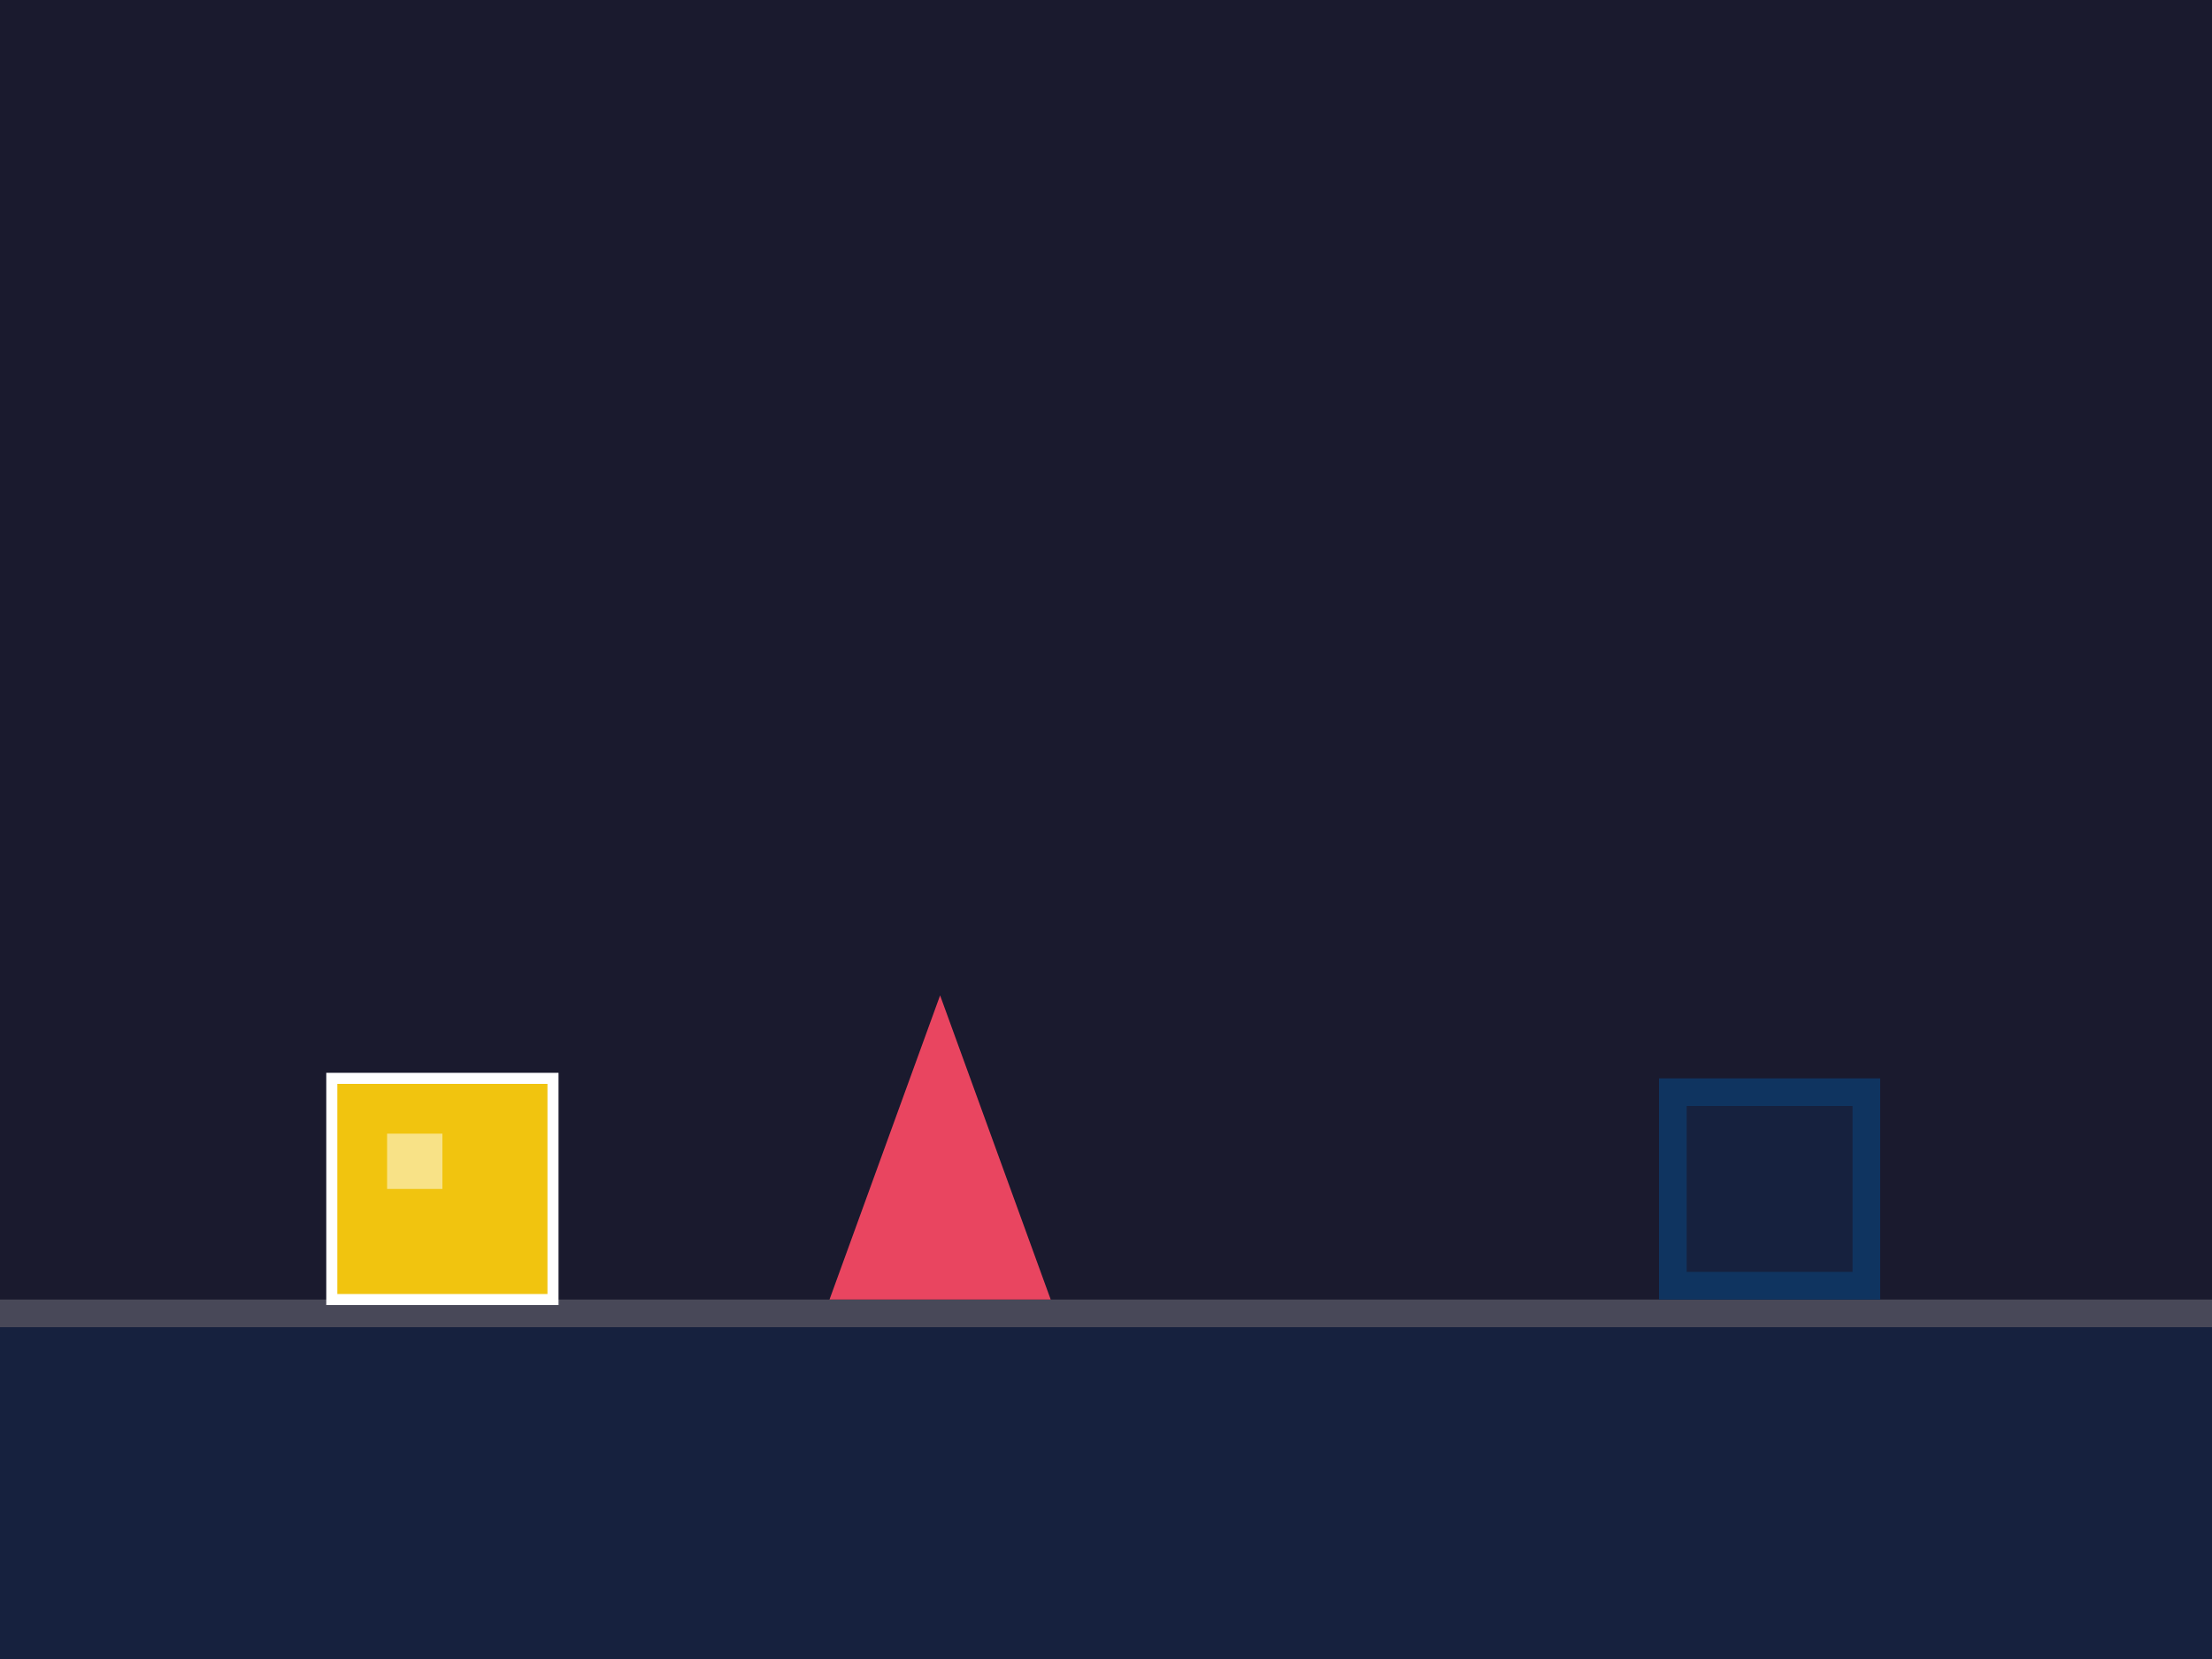
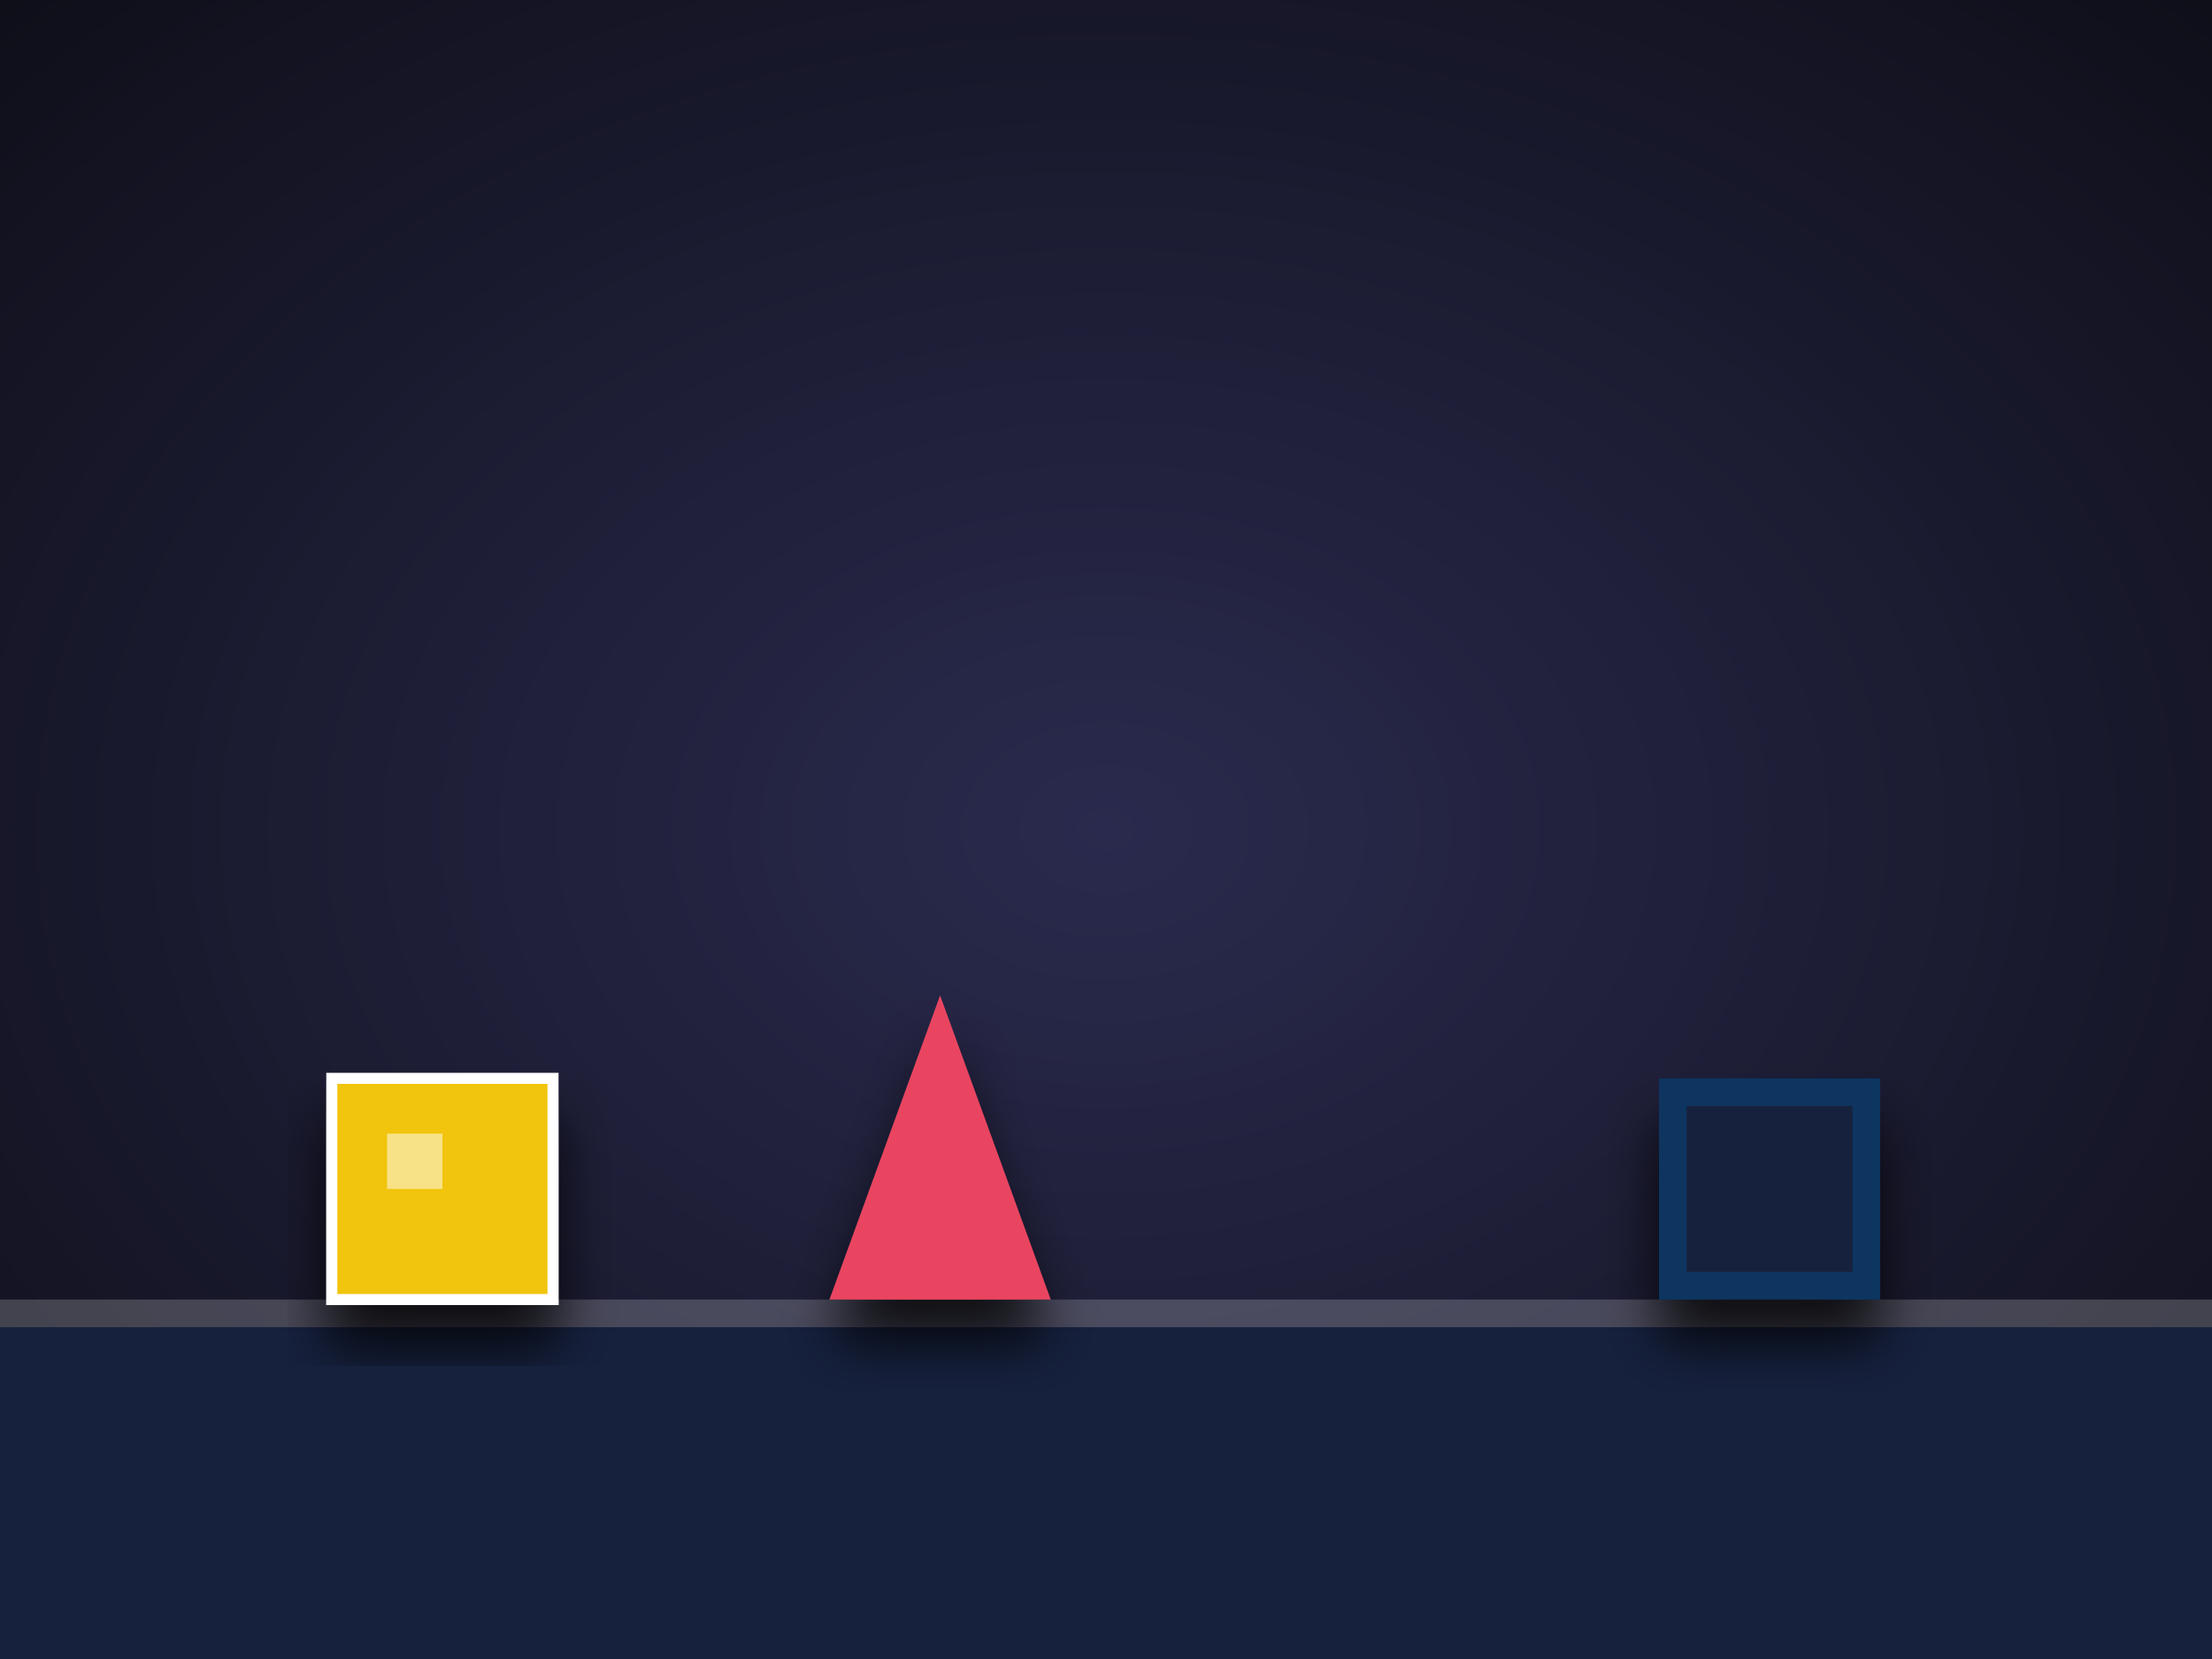
<svg xmlns="http://www.w3.org/2000/svg" viewBox="0 0 400 300" width="100%" height="100%">
-   <rect width="400" height="300" fill="#1a1a2e" />
+   <defs>
+     <radialGradient id="bgGradGeometry" cx="50%" cy="50%" r="70%">
+       <stop offset="0%" stop-color="#2a2a4e" />
+       <stop offset="100%" stop-color="#0f0f1a" />
+     </radialGradient>
+     <filter id="shadowGeometry" x="-20%" y="-20%" width="150%" height="150%">
+       <feDropShadow dx="0" dy="8" stdDeviation="5" flood-color="#000" flood-opacity="0.8" />
+     </filter>
+   </defs>
+   <rect width="400" height="300" fill="url(#bgGradGeometry)" />
  <rect x="0" y="240" width="400" height="60" fill="#16213e" />
  <rect x="0" y="235" width="400" height="5" fill="#ffffff" opacity="0.2" />
-   <g>
+   <g filter="url(#shadowGeometry)">
    <animateTransform attributeName="transform" type="translate" values="400,0; -100,0" dur="2s" repeatCount="indefinite" />
    <polygon points="150,235 170,180 190,235" fill="#e94560" />
    <rect x="300" y="195" width="40" height="40" fill="#0f3460" />
    <rect x="305" y="200" width="30" height="30" fill="#16213e" />
  </g>
-   <g transform="translate(80, 215)">
+   <g transform="translate(80, 215)" filter="url(#shadowGeometry)">
    <animateTransform attributeName="transform" type="translate" values="80,215; 80,100; 80,215" dur="1s" repeatCount="indefinite" calcMode="spline" keySplines="0.25 0.1 0.25 1; 0.42 0 1 1" />
    <g>
      <animateTransform attributeName="transform" type="rotate" values="0 0 0; 180 0 0; 360 0 0" dur="1s" repeatCount="indefinite" />
      <rect x="-20" y="-20" width="40" height="40" fill="#f1c40f" stroke="#fff" stroke-width="2" />
      <rect x="-10" y="-10" width="10" height="10" fill="#fff" opacity="0.5" />
    </g>
  </g>
</svg>
